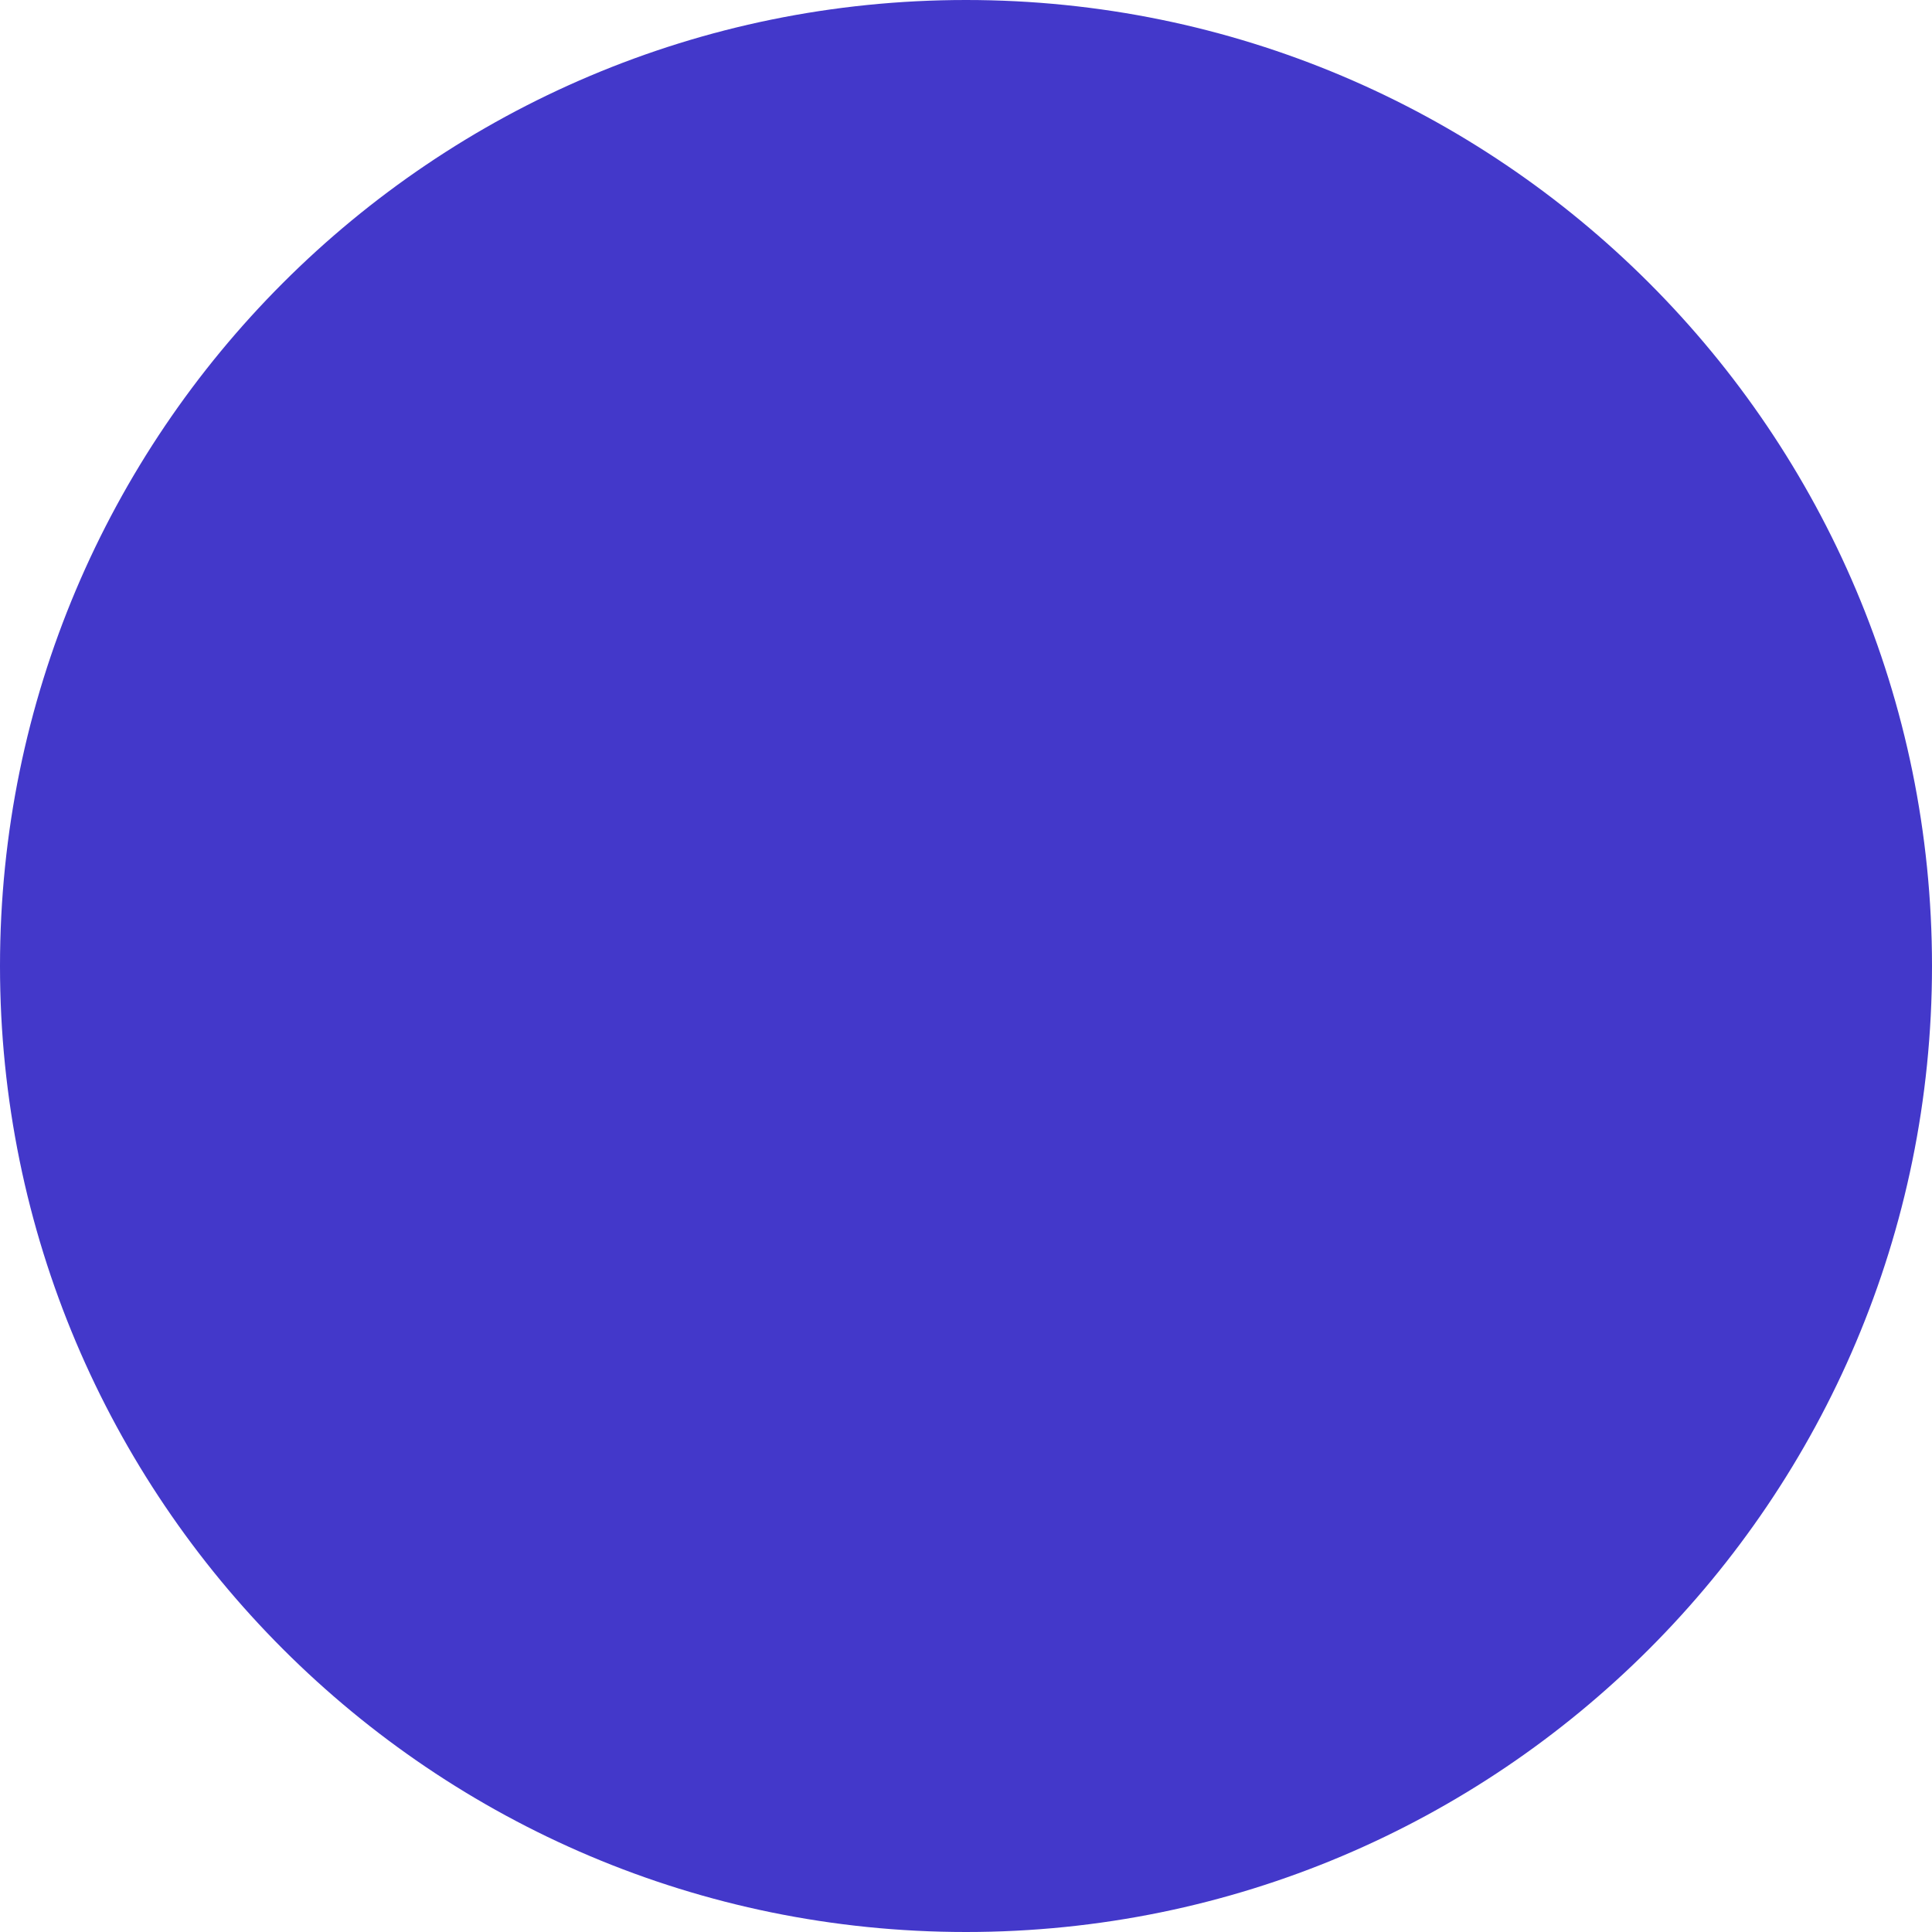
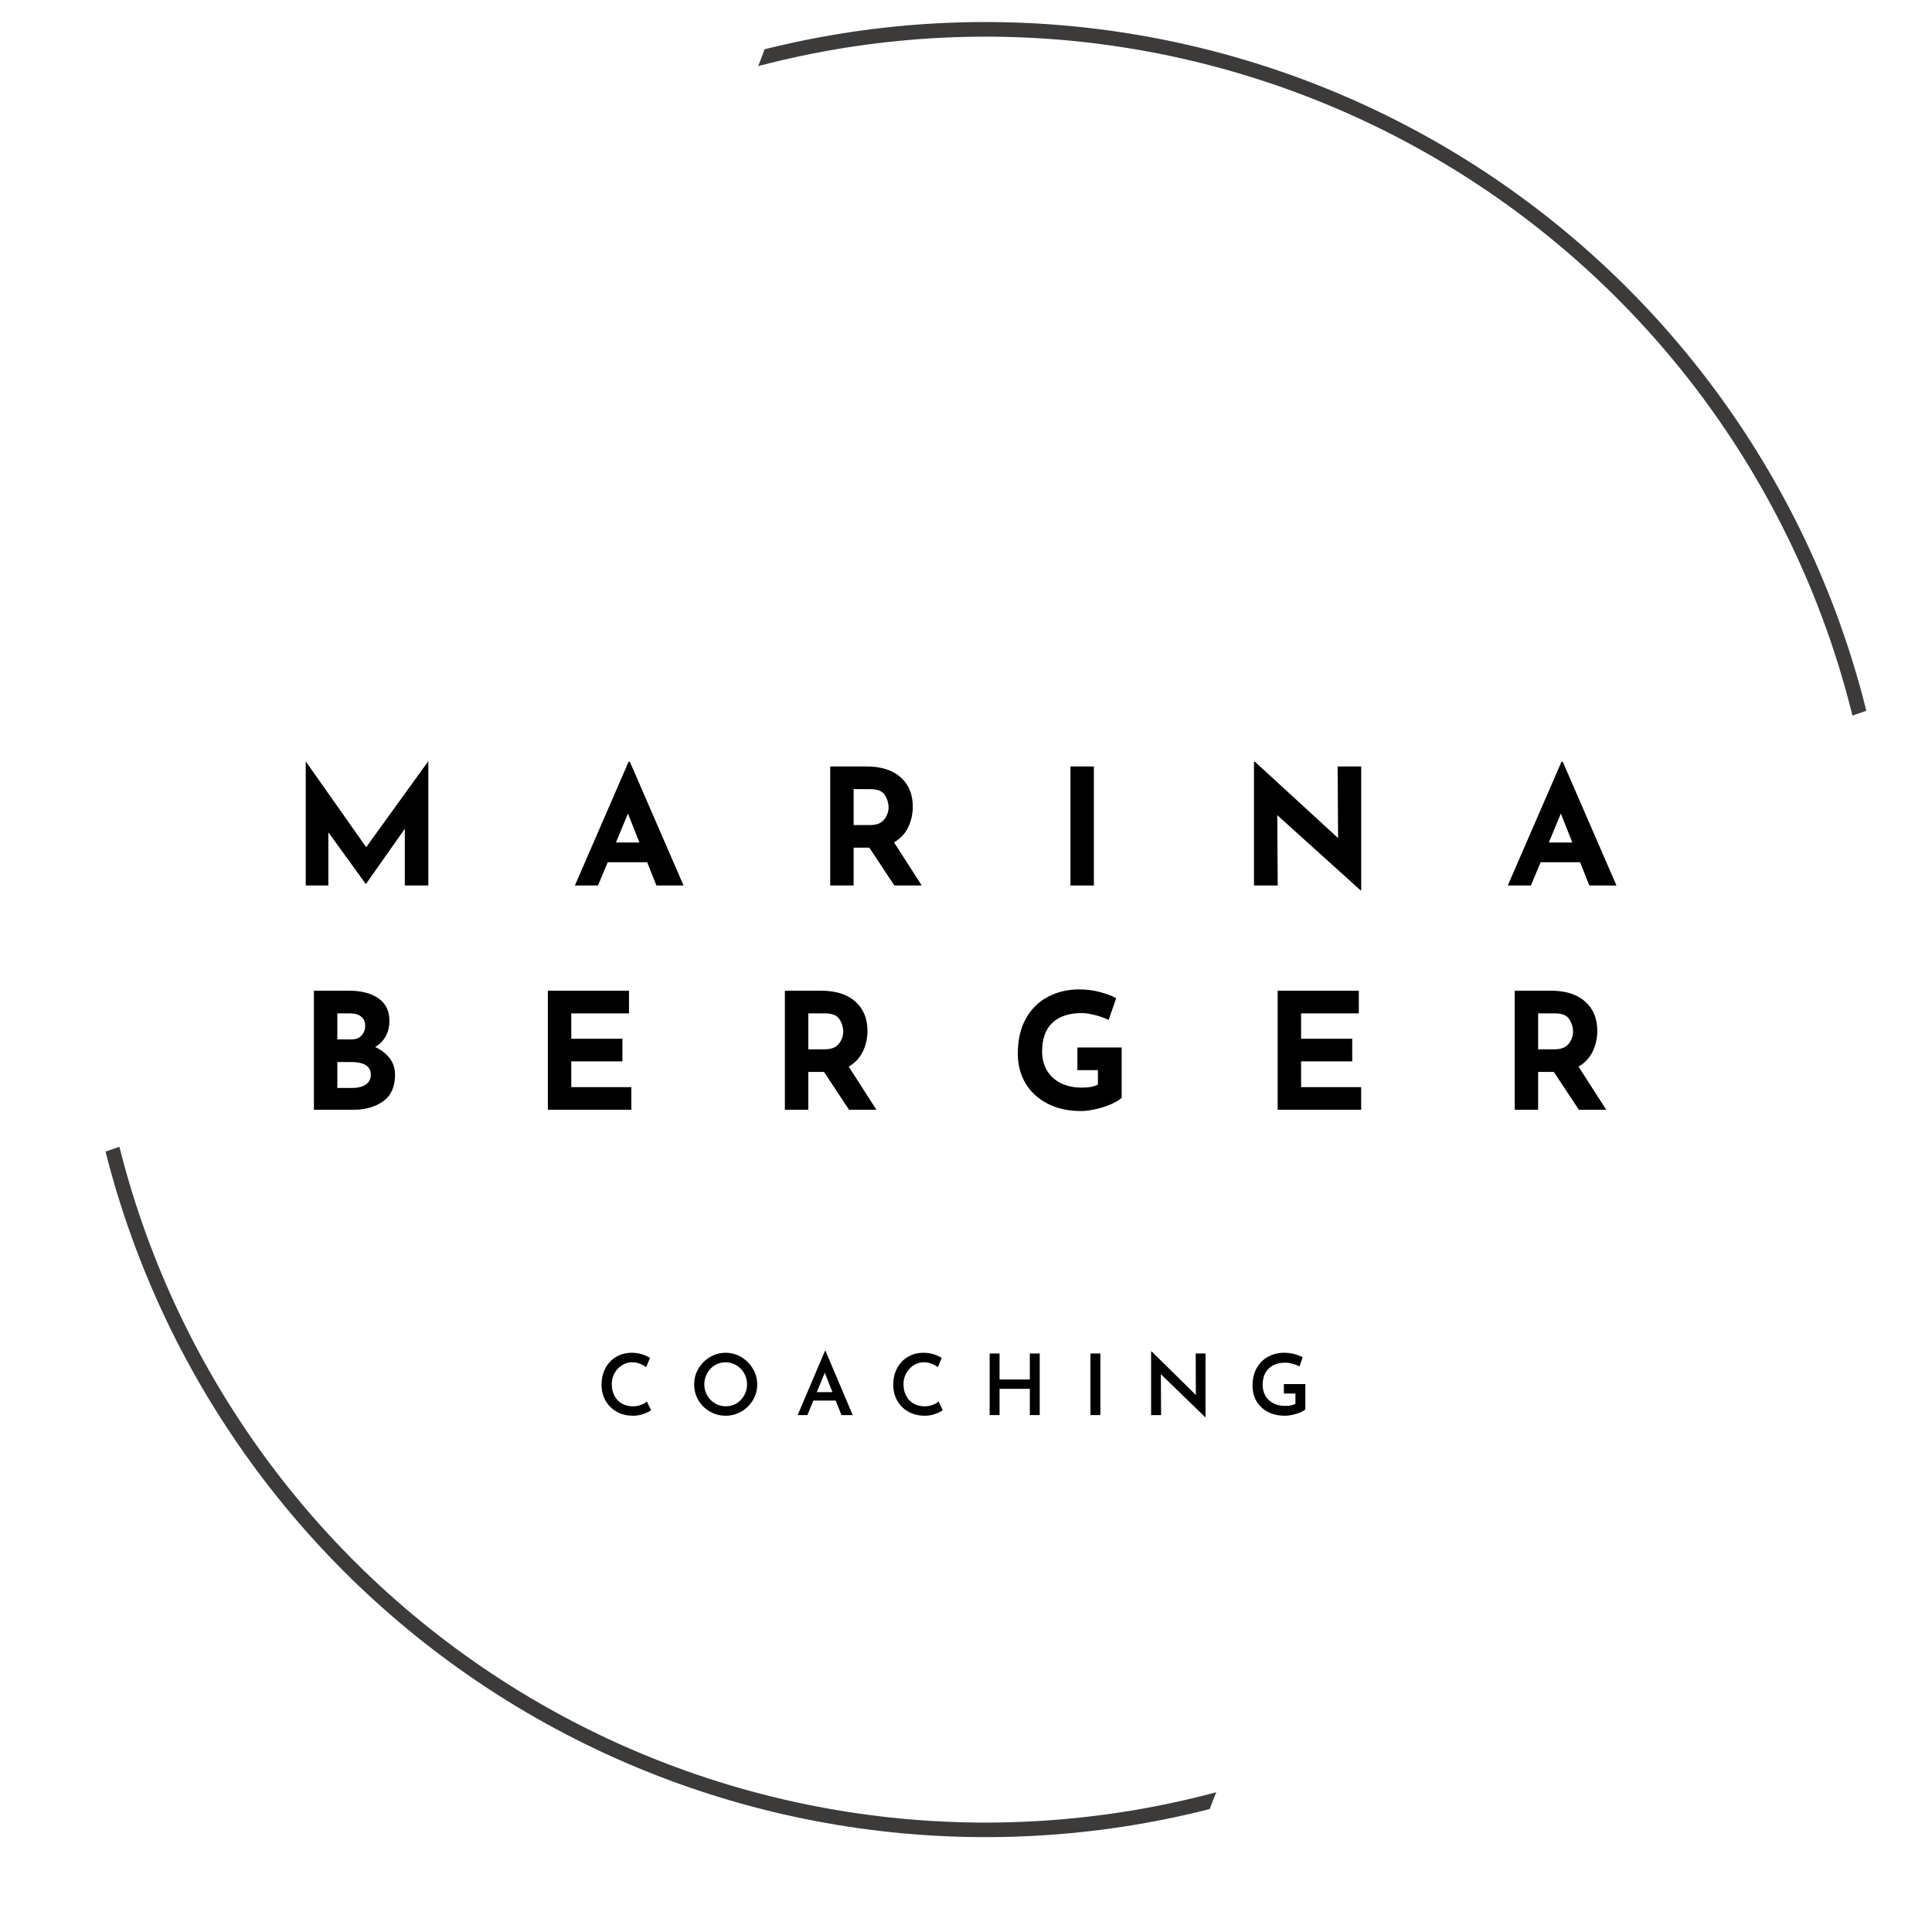
<svg xmlns="http://www.w3.org/2000/svg" width="500" zoomAndPan="magnify" viewBox="0 0 375 375" height="500" preserveAspectRatio="xMidYMid meet" version="1.0">
  <defs>
-     <clipPath id="d6c9e12402">
-       <path d="M 187.5 0 C 83.945 0 0 83.945 0 187.5 C 0 291.055 83.945 375 187.5 375 C 291.055 375 375 291.055 375 187.5 C 375 83.945 291.055 0 187.5 0 Z M 187.5 0 " clip-rule="nonzero" />
+     <g />
+     <clipPath id="b6e9d64f9b">
+       <path d="M 20.484 4 L 362.484 4 L 362.484 357 L 20.484 357 Z M 20.484 4 " clip-rule="nonzero" />
    </clipPath>
  </defs>
-   <g clip-path="url(#d6c9e12402)">
-     <rect x="-37.5" width="450" fill="#4338ca" y="-37.5" height="450" fill-opacity="1" />
+   <g clip-path="url(#b6e9d64f9b)">
+     <path fill="#3d3b3a" d="M 148.391 9.57 C 151.156 8.879 153.941 8.25 156.738 7.691 C 159.539 7.133 162.348 6.641 165.172 6.219 C 167.992 5.797 170.824 5.441 173.664 5.156 C 176.504 4.871 179.348 4.656 182.199 4.512 C 185.051 4.363 187.902 4.285 190.754 4.277 C 193.609 4.27 196.461 4.332 199.312 4.461 C 202.164 4.59 205.008 4.793 207.852 5.059 C 210.691 5.328 213.523 5.668 216.352 6.074 C 219.176 6.48 221.988 6.953 224.789 7.496 C 227.59 8.039 230.379 8.652 233.152 9.328 C 235.922 10.008 238.676 10.754 241.414 11.566 C 244.148 12.379 246.863 13.258 249.555 14.199 C 252.25 15.145 254.918 16.152 257.562 17.227 C 260.207 18.301 262.824 19.438 265.414 20.641 C 268 21.84 270.559 23.105 273.086 24.43 C 275.613 25.754 278.109 27.141 280.57 28.586 C 283.027 30.035 285.453 31.539 287.84 33.102 C 290.227 34.668 292.574 36.289 294.883 37.969 C 297.191 39.645 299.457 41.379 301.68 43.168 C 303.906 44.957 306.086 46.797 308.219 48.691 C 310.352 50.586 312.441 52.531 314.48 54.527 C 316.52 56.523 318.512 58.566 320.453 60.66 C 322.395 62.75 324.281 64.891 326.117 67.074 C 327.953 69.258 329.738 71.484 331.465 73.758 C 333.195 76.027 334.867 78.34 336.484 80.691 C 338.102 83.043 339.656 85.434 341.16 87.863 C 342.66 90.289 344.098 92.754 345.48 95.25 C 346.859 97.746 348.18 100.277 349.438 102.84 C 350.695 105.402 351.887 107.992 353.02 110.613 C 354.152 113.234 355.219 115.879 356.223 118.551 C 357.227 121.223 358.164 123.918 359.035 126.633 C 359.906 129.352 360.711 132.09 361.453 134.844 C 361.727 135.863 361.992 136.898 362.254 137.957 L 359.559 138.895 C 359.285 137.789 359.004 136.684 358.707 135.578 C 357.973 132.844 357.176 130.133 356.312 127.438 C 355.445 124.746 354.516 122.074 353.52 119.43 C 352.523 116.781 351.465 114.16 350.34 111.562 C 349.219 108.969 348.031 106.398 346.781 103.863 C 345.531 101.324 344.223 98.82 342.848 96.348 C 341.477 93.871 340.043 91.434 338.555 89.031 C 337.062 86.629 335.512 84.262 333.902 81.934 C 332.297 79.605 330.633 77.32 328.914 75.074 C 327.195 72.828 325.422 70.625 323.594 68.465 C 321.766 66.309 319.887 64.195 317.957 62.125 C 316.027 60.059 314.047 58.039 312.016 56.07 C 309.988 54.102 307.91 52.18 305.785 50.312 C 303.664 48.445 301.496 46.629 299.281 44.867 C 297.07 43.105 294.816 41.395 292.52 39.746 C 290.223 38.094 287.887 36.496 285.516 34.961 C 283.141 33.422 280.73 31.945 278.281 30.523 C 275.836 29.105 273.355 27.746 270.844 26.445 C 268.332 25.148 265.789 23.914 263.215 22.738 C 260.641 21.566 258.039 20.457 255.41 19.41 C 252.781 18.363 250.133 17.383 247.457 16.465 C 244.777 15.547 242.082 14.699 239.363 13.914 C 236.648 13.129 233.91 12.41 231.16 11.762 C 228.406 11.109 225.641 10.527 222.859 10.012 C 220.078 9.496 217.285 9.051 214.48 8.672 C 211.676 8.293 208.867 7.984 206.047 7.742 C 203.23 7.504 200.406 7.332 197.582 7.23 C 194.754 7.125 191.926 7.094 189.098 7.129 C 186.27 7.164 183.445 7.27 180.621 7.445 C 177.797 7.621 174.98 7.863 172.168 8.176 C 169.359 8.488 166.555 8.867 163.762 9.316 C 160.969 9.766 158.191 10.285 155.422 10.871 C 152.656 11.457 149.902 12.109 147.168 12.828 C 147.598 11.754 148.008 10.68 148.391 9.578 Z M 23.176 222.582 C 23.406 223.488 23.633 224.391 23.879 225.297 C 24.613 228.035 25.414 230.754 26.281 233.457 C 27.148 236.156 28.082 238.832 29.082 241.484 C 30.078 244.141 31.145 246.77 32.27 249.371 C 33.398 251.973 34.59 254.543 35.844 257.086 C 37.098 259.629 38.414 262.141 39.789 264.621 C 41.168 267.098 42.605 269.543 44.102 271.949 C 45.602 274.359 47.156 276.73 48.77 279.062 C 50.383 281.395 52.051 283.684 53.777 285.934 C 55.504 288.184 57.285 290.391 59.117 292.551 C 60.953 294.715 62.84 296.832 64.777 298.902 C 66.715 300.973 68.703 302.992 70.742 304.965 C 72.777 306.938 74.863 308.859 76.996 310.73 C 79.125 312.598 81.305 314.414 83.523 316.18 C 85.746 317.941 88.008 319.648 90.312 321.301 C 92.617 322.953 94.961 324.551 97.344 326.086 C 99.727 327.625 102.145 329.102 104.602 330.52 C 107.055 331.938 109.547 333.297 112.066 334.59 C 114.59 335.887 117.141 337.121 119.727 338.293 C 122.309 339.465 124.918 340.57 127.555 341.613 C 130.191 342.656 132.852 343.633 135.535 344.547 C 138.223 345.457 140.93 346.305 143.652 347.086 C 146.379 347.863 149.125 348.574 151.887 349.219 C 154.648 349.867 157.422 350.441 160.215 350.949 C 163.004 351.461 165.805 351.898 168.613 352.27 C 171.426 352.641 174.246 352.945 177.07 353.176 C 179.898 353.41 182.727 353.574 185.562 353.668 C 188.395 353.762 191.23 353.785 194.066 353.738 C 196.902 353.695 199.734 353.578 202.562 353.395 C 205.395 353.211 208.215 352.957 211.035 352.633 C 213.852 352.312 216.66 351.922 219.457 351.461 C 222.254 351 225.039 350.469 227.812 349.871 C 230.586 349.273 233.34 348.609 236.078 347.879 C 235.637 348.953 235.211 350.035 234.812 351.133 C 232.043 351.84 229.254 352.48 226.449 353.051 C 223.648 353.621 220.832 354.121 218.004 354.555 C 215.176 354.988 212.34 355.352 209.496 355.645 C 206.652 355.941 203.801 356.168 200.945 356.324 C 198.086 356.48 195.23 356.566 192.367 356.582 C 189.508 356.602 186.648 356.547 183.793 356.426 C 180.934 356.305 178.082 356.109 175.23 355.852 C 172.383 355.59 169.543 355.258 166.711 354.859 C 163.879 354.461 161.055 353.992 158.246 353.453 C 155.438 352.918 152.641 352.312 149.863 351.641 C 147.082 350.965 144.32 350.227 141.574 349.418 C 138.832 348.609 136.109 347.738 133.406 346.797 C 130.707 345.855 128.027 344.852 125.375 343.781 C 122.723 342.711 120.098 341.574 117.5 340.379 C 114.902 339.18 112.336 337.918 109.801 336.594 C 107.266 335.27 104.762 333.887 102.293 332.441 C 99.824 330.996 97.395 329.492 95 327.93 C 92.602 326.363 90.246 324.742 87.93 323.066 C 85.613 321.387 83.34 319.652 81.109 317.863 C 78.879 316.074 76.691 314.23 74.547 312.336 C 72.406 310.441 70.312 308.492 68.266 306.496 C 66.215 304.496 64.219 302.453 62.27 300.355 C 60.324 298.262 58.43 296.121 56.586 293.934 C 54.742 291.746 52.953 289.516 51.219 287.242 C 49.484 284.965 47.805 282.652 46.184 280.293 C 44.562 277.938 42.996 275.543 41.492 273.113 C 39.984 270.68 38.539 268.211 37.156 265.711 C 35.77 263.207 34.445 260.672 33.184 258.105 C 31.922 255.539 30.727 252.941 29.59 250.316 C 28.453 247.691 27.383 245.039 26.379 242.359 C 25.371 239.684 24.43 236.98 23.555 234.258 C 22.68 231.535 21.875 228.793 21.133 226.027 C 20.91 225.199 20.699 224.359 20.484 223.527 Z M 23.176 222.582 " fill-opacity="1" fill-rule="evenodd" />
+   </g>
+   <g fill="#000000" fill-opacity="1">
+     <g transform="translate(56.35743, 171.8748)">
+       <g>
+         <path d="M 26.781 -24.047 L 26.781 0 L 22.219 0 L 22.219 -11.016 L 14.688 -0.312 L 14.625 -0.312 L 7.375 -10.328 L 7.375 0 L 2.984 0 L 2.984 -24.047 L 3.016 -24.047 L 14.719 -7.438 L 26.719 -24.047 Z M 26.781 -24.047 " />
+       </g>
+     </g>
+   </g>
+   <g fill="#000000" fill-opacity="1">
+     <g transform="translate(111.2104, 171.8748)">
+       <g>
+         <path d="M 14.406 -4.516 L 6.75 -4.516 L 4.859 0 L 0.375 0 L 10.797 -24.016 L 11.047 -24.016 L 21.469 0 L 16.203 0 Z M 12.906 -8.344 L 10.672 -13.969 L 8.344 -8.344 Z M 12.906 -8.344 " />
+       </g>
+     </g>
+   </g>
+   <g fill="#000000" fill-opacity="1">
+     <g transform="translate(158.1576, 171.8748)">
+       <g>
+         <path d="M 15.438 0 L 10.578 -7.344 L 7.531 -7.344 L 7.531 0 L 2.984 0 L 2.984 -23.109 L 9.984 -23.109 C 12.848 -23.109 15.066 -22.41 16.641 -21.016 C 18.223 -19.617 19.016 -17.719 19.016 -15.312 C 19.016 -13.895 18.719 -12.562 18.125 -11.312 C 17.531 -10.07 16.613 -9.094 15.375 -8.375 L 20.75 0 Z M 7.531 -11.734 L 10.766 -11.734 C 12.004 -11.734 12.906 -12.094 13.469 -12.812 C 14.031 -13.539 14.312 -14.32 14.312 -15.156 C 14.312 -16 14.07 -16.801 13.594 -17.562 C 13.113 -18.32 12.18 -18.703 10.797 -18.703 L 7.531 -18.703 Z M 7.531 -11.734 " />
+       </g>
+     </g>
+   </g>
+   <g fill="#000000" fill-opacity="1">
+     <g transform="translate(204.791, 171.8748)">
+       <g>
+         <path d="M 7.531 -23.109 L 7.531 0 L 2.984 0 L 2.984 -23.109 Z M 7.531 -23.109 " />
+       </g>
+     </g>
+   </g>
+   <g fill="#000000" fill-opacity="1">
+     <g transform="translate(240.4128, 171.8748)">
+       <g>
+         <path d="M 23.797 -23.109 L 23.797 0.938 L 23.672 0.938 L 7.5 -13.656 L 7.594 0 L 2.984 0 L 2.984 -24.016 L 3.172 -24.016 L 19.312 -9.203 L 19.219 -23.109 Z M 23.797 -23.109 " />
+       </g>
+     </g>
+   </g>
+   <g fill="#000000" fill-opacity="1">
+     <g transform="translate(292.2854, 171.8748)">
+       <g>
+         <path d="M 14.406 -4.516 L 6.75 -4.516 L 4.859 0 L 0.375 0 L 10.797 -24.016 L 11.047 -24.016 L 21.469 0 L 16.203 0 Z M 12.906 -8.344 L 10.672 -13.969 L 8.344 -8.344 Z M 12.906 -8.344 " />
+       </g>
+     </g>
+   </g>
+   <g fill="#000000" fill-opacity="1">
+     <g transform="translate(57.94436, 215.4021)">
+       <g>
+         <path d="M 14.875 -12.172 C 16.094 -11.609 17.039 -10.867 17.719 -9.953 C 18.395 -9.047 18.734 -8 18.734 -6.812 C 18.734 -4.469 17.961 -2.742 16.422 -1.641 C 14.891 -0.547 12.973 0 10.672 0 L 2.984 0 L 2.984 -23.109 L 9.766 -23.109 C 12.211 -23.109 14.133 -22.609 15.531 -21.609 C 16.938 -20.617 17.641 -19.18 17.641 -17.297 C 17.641 -16.141 17.398 -15.129 16.922 -14.266 C 16.441 -13.398 15.758 -12.703 14.875 -12.172 Z M 7.531 -13.656 L 10.297 -13.656 C 11.129 -13.656 11.773 -13.91 12.234 -14.422 C 12.703 -14.93 12.938 -15.566 12.938 -16.328 C 12.938 -17.098 12.672 -17.688 12.141 -18.094 C 11.617 -18.5 10.898 -18.703 9.984 -18.703 L 7.531 -18.703 Z M 10.453 -4.234 C 11.516 -4.234 12.375 -4.445 13.031 -4.875 C 13.695 -5.312 14.031 -5.957 14.031 -6.812 C 14.031 -8.445 12.734 -9.266 10.141 -9.266 L 7.531 -9.266 L 7.531 -4.234 Z M 10.453 -4.234 " />
+       </g>
+     </g>
+   </g>
+   <g fill="#000000" fill-opacity="1">
+     <g transform="translate(103.3543, 215.4021)">
+       <g>
+         <path d="M 18.734 -23.109 L 18.734 -18.703 L 7.531 -18.703 L 7.531 -13.781 L 17.453 -13.781 L 17.453 -9.391 L 7.531 -9.391 L 7.531 -4.391 L 19.188 -4.391 L 19.188 0 L 2.984 0 L 2.984 -23.109 Z M 18.734 -23.109 " />
+       </g>
+     </g>
+   </g>
+   <g fill="#000000" fill-opacity="1">
+     <g transform="translate(149.3603, 215.4021)">
+       <g>
+         <path d="M 15.438 0 L 10.578 -7.344 L 7.531 -7.344 L 7.531 0 L 2.984 0 L 2.984 -23.109 L 9.984 -23.109 C 12.848 -23.109 15.066 -22.41 16.641 -21.016 C 18.223 -19.617 19.016 -17.719 19.016 -15.312 C 19.016 -13.895 18.719 -12.562 18.125 -11.312 C 17.531 -10.07 16.613 -9.094 15.375 -8.375 L 20.75 0 Z M 7.531 -11.734 L 10.766 -11.734 C 12.004 -11.734 12.906 -12.094 13.469 -12.812 C 14.031 -13.539 14.312 -14.32 14.312 -15.156 C 14.312 -16 14.07 -16.801 13.594 -17.562 C 13.113 -18.32 12.18 -18.703 10.797 -18.703 L 7.531 -18.703 Z M 7.531 -11.734 " />
+       </g>
+     </g>
+   </g>
+   <g fill="#000000" fill-opacity="1">
+     <g transform="translate(195.9937, 215.4021)">
+       <g>
+         <path d="M 21.719 -2.328 C 21.363 -1.953 20.727 -1.555 19.812 -1.141 C 18.906 -0.734 17.898 -0.398 16.797 -0.141 C 15.703 0.117 14.707 0.25 13.812 0.25 C 11.363 0.25 9.211 -0.223 7.359 -1.172 C 5.504 -2.129 4.07 -3.445 3.062 -5.125 C 2.062 -6.812 1.562 -8.734 1.562 -10.891 C 1.562 -13.586 2.094 -15.875 3.156 -17.75 C 4.227 -19.625 5.664 -21.023 7.469 -21.953 C 9.27 -22.891 11.258 -23.359 13.438 -23.359 C 14.832 -23.359 16.148 -23.195 17.391 -22.875 C 18.629 -22.562 19.719 -22.156 20.656 -21.656 L 19.188 -17.422 C 18.57 -17.754 17.734 -18.062 16.672 -18.344 C 15.617 -18.625 14.738 -18.766 14.031 -18.766 C 11.52 -18.766 9.598 -18.133 8.266 -16.875 C 6.941 -15.625 6.281 -13.766 6.281 -11.297 C 6.281 -9.879 6.602 -8.641 7.25 -7.578 C 7.895 -6.523 8.797 -5.711 9.953 -5.141 C 11.117 -4.578 12.445 -4.297 13.938 -4.297 C 15.363 -4.297 16.422 -4.492 17.109 -4.891 L 17.109 -7.688 L 13.125 -7.688 L 13.125 -12.078 L 21.719 -12.078 Z M 21.719 -2.328 " />
+       </g>
+     </g>
+   </g>
+   <g fill="#000000" fill-opacity="1">
+     <g transform="translate(245.0114, 215.4021)">
+       <g>
+         <path d="M 18.734 -23.109 L 18.734 -18.703 L 7.531 -18.703 L 7.531 -13.781 L 17.453 -13.781 L 17.453 -9.391 L 7.531 -9.391 L 7.531 -4.391 L 19.188 -4.391 L 19.188 0 L 2.984 0 L 2.984 -23.109 Z M 18.734 -23.109 " />
+       </g>
+     </g>
+   </g>
+   <g fill="#000000" fill-opacity="1">
+     <g transform="translate(291.0174, 215.4021)">
+       <g>
+         <path d="M 15.438 0 L 10.578 -7.344 L 7.531 -7.344 L 7.531 0 L 2.984 0 L 2.984 -23.109 L 9.984 -23.109 C 12.848 -23.109 15.066 -22.41 16.641 -21.016 C 18.223 -19.617 19.016 -17.719 19.016 -15.312 C 19.016 -13.895 18.719 -12.562 18.125 -11.312 C 17.531 -10.07 16.613 -9.094 15.375 -8.375 L 20.75 0 Z M 7.531 -11.734 L 10.766 -11.734 C 12.004 -11.734 12.906 -12.094 13.469 -12.812 C 14.031 -13.539 14.312 -14.32 14.312 -15.156 C 14.312 -16 14.07 -16.801 13.594 -17.562 C 13.113 -18.32 12.18 -18.703 10.797 -18.703 L 7.531 -18.703 Z M 7.531 -11.734 " />
+       </g>
+     </g>
+   </g>
+   <g fill="#000000" fill-opacity="1">
+     <g transform="translate(115.8571, 274.6659)">
+       <g>
+         <path d="M 10.516 -0.938 C 10.16 -0.688 9.672 -0.445 9.047 -0.219 C 8.43 0.008 7.758 0.125 7.031 0.125 C 5.789 0.125 4.707 -0.145 3.781 -0.688 C 2.852 -1.227 2.141 -1.953 1.641 -2.859 C 1.148 -3.773 0.906 -4.781 0.906 -5.875 C 0.906 -7.07 1.148 -8.141 1.641 -9.078 C 2.141 -10.023 2.836 -10.766 3.734 -11.297 C 4.629 -11.828 5.645 -12.094 6.781 -12.094 C 7.477 -12.094 8.125 -12 8.719 -11.812 C 9.32 -11.625 9.852 -11.383 10.312 -11.094 L 9.562 -9.312 C 8.676 -9.938 7.77 -10.25 6.844 -10.25 C 6.145 -10.25 5.488 -10.055 4.875 -9.672 C 4.27 -9.297 3.785 -8.781 3.422 -8.125 C 3.066 -7.477 2.891 -6.77 2.891 -6 C 2.891 -5.176 3.055 -4.438 3.391 -3.781 C 3.723 -3.133 4.195 -2.625 4.812 -2.25 C 5.438 -1.883 6.156 -1.703 6.969 -1.703 C 7.539 -1.703 8.062 -1.789 8.531 -1.969 C 9 -2.145 9.391 -2.367 9.703 -2.641 Z M 10.516 -0.938 " />
+       </g>
+     </g>
+   </g>
+   <g fill="#000000" fill-opacity="1">
+     <g transform="translate(133.8324, 274.6659)">
+       <g>
+         <path d="M 0.906 -5.969 C 0.906 -7.062 1.176 -8.07 1.719 -9 C 2.27 -9.938 3.016 -10.688 3.953 -11.25 C 4.891 -11.812 5.91 -12.094 7.016 -12.094 C 8.109 -12.094 9.125 -11.812 10.062 -11.25 C 11 -10.688 11.742 -9.938 12.297 -9 C 12.859 -8.062 13.141 -7.051 13.141 -5.969 C 13.141 -4.852 12.863 -3.832 12.312 -2.906 C 11.758 -1.977 11.008 -1.238 10.062 -0.688 C 9.125 -0.145 8.109 0.125 7.016 0.125 C 5.91 0.125 4.891 -0.145 3.953 -0.688 C 3.016 -1.227 2.27 -1.961 1.719 -2.891 C 1.176 -3.816 0.906 -4.844 0.906 -5.969 Z M 2.875 -5.969 C 2.875 -5.188 3.055 -4.473 3.422 -3.828 C 3.797 -3.18 4.301 -2.664 4.938 -2.281 C 5.582 -1.895 6.289 -1.703 7.062 -1.703 C 7.812 -1.703 8.5 -1.891 9.125 -2.266 C 9.75 -2.648 10.242 -3.164 10.609 -3.812 C 10.984 -4.469 11.172 -5.188 11.172 -5.969 C 11.172 -6.738 10.984 -7.453 10.609 -8.109 C 10.234 -8.766 9.727 -9.285 9.094 -9.672 C 8.457 -10.055 7.766 -10.25 7.016 -10.25 C 6.242 -10.25 5.539 -10.055 4.906 -9.672 C 4.281 -9.285 3.785 -8.766 3.422 -8.109 C 3.055 -7.453 2.875 -6.738 2.875 -5.969 Z M 2.875 -5.969 " />
+       </g>
+     </g>
+   </g>
+   <g fill="#000000" fill-opacity="1">
+     <g transform="translate(154.4342, 274.6659)">
+       <g>
+         <path d="M 7.781 -2.812 L 3.438 -2.812 L 2.281 0 L 0.391 0 L 5.688 -12.453 L 5.797 -12.453 L 11.078 0 L 8.891 0 Z M 7.141 -4.453 L 5.656 -8.234 L 4.109 -4.453 Z M 7.141 -4.453 " />
+       </g>
+     </g>
+   </g>
+   <g fill="#000000" fill-opacity="1">
+     <g transform="translate(172.4751, 274.6659)">
+       <g>
+         <path d="M 10.516 -0.938 C 10.16 -0.688 9.672 -0.445 9.047 -0.219 C 8.43 0.008 7.758 0.125 7.031 0.125 C 5.789 0.125 4.707 -0.145 3.781 -0.688 C 2.852 -1.227 2.141 -1.953 1.641 -2.859 C 1.148 -3.773 0.906 -4.781 0.906 -5.875 C 0.906 -7.07 1.148 -8.141 1.641 -9.078 C 2.141 -10.023 2.836 -10.766 3.734 -11.297 C 4.629 -11.828 5.645 -12.094 6.781 -12.094 C 7.477 -12.094 8.125 -12 8.719 -11.812 C 9.32 -11.625 9.852 -11.383 10.312 -11.094 L 9.562 -9.312 C 8.676 -9.938 7.77 -10.25 6.844 -10.25 C 6.145 -10.25 5.488 -10.055 4.875 -9.672 C 4.27 -9.297 3.785 -8.781 3.422 -8.125 C 3.066 -7.477 2.891 -6.77 2.891 -6 C 2.891 -5.176 3.055 -4.438 3.391 -3.781 C 3.723 -3.133 4.195 -2.625 4.812 -2.25 C 5.438 -1.883 6.156 -1.703 6.969 -1.703 C 7.539 -1.703 8.062 -1.789 8.531 -1.969 C 9 -2.145 9.391 -2.367 9.703 -2.641 Z M 10.516 -0.938 " />
+       </g>
+     </g>
+   </g>
+   <g fill="#000000" fill-opacity="1">
+     <g transform="translate(190.4503, 274.6659)">
+       <g>
+         <path d="M 11.359 0 L 9.438 0 L 9.438 -5.094 L 3.562 -5.094 L 3.562 0 L 1.641 0 L 1.641 -11.953 L 3.562 -11.953 L 3.562 -6.906 L 9.438 -6.906 L 9.438 -11.953 L 11.359 -11.953 Z M 11.359 0 " />
+       </g>
+     </g>
+   </g>
+   <g fill="#000000" fill-opacity="1">
+     <g transform="translate(210.0179, 274.6659)">
+       <g>
+         <path d="M 3.562 -11.953 L 3.562 0 L 1.641 0 L 1.641 -11.953 Z M 3.562 -11.953 " />
+       </g>
+     </g>
+   </g>
+   <g fill="#000000" fill-opacity="1">
+     <g transform="translate(221.788, 274.6659)">
+       <g>
+         <path d="M 12.203 -11.953 L 12.203 0.422 L 12.156 0.422 L 3.531 -7.938 L 3.578 0 L 1.641 0 L 1.641 -12.359 L 1.734 -12.359 L 10.328 -3.906 L 10.297 -11.953 Z M 12.203 -11.953 " />
+       </g>
+     </g>
+   </g>
+   <g fill="#000000" fill-opacity="1">
+     <g transform="translate(242.2092, 274.6659)">
+       <g>
+         <path d="M 11.156 -1.094 C 10.82 -0.789 10.242 -0.508 9.422 -0.25 C 8.609 0 7.863 0.125 7.188 0.125 C 5.926 0.125 4.82 -0.125 3.875 -0.625 C 2.926 -1.125 2.191 -1.812 1.672 -2.688 C 1.16 -3.57 0.906 -4.578 0.906 -5.703 C 0.906 -7.047 1.18 -8.195 1.734 -9.156 C 2.285 -10.125 3.031 -10.852 3.969 -11.344 C 4.906 -11.844 5.93 -12.094 7.047 -12.094 C 7.734 -12.094 8.383 -12.008 9 -11.844 C 9.625 -11.688 10.172 -11.477 10.641 -11.219 L 10.016 -9.438 C 9.691 -9.633 9.258 -9.805 8.719 -9.953 C 8.176 -10.098 7.703 -10.172 7.297 -10.172 C 5.922 -10.172 4.836 -9.789 4.047 -9.031 C 3.266 -8.281 2.875 -7.223 2.875 -5.859 C 2.875 -5.047 3.055 -4.332 3.422 -3.719 C 3.785 -3.102 4.301 -2.625 4.969 -2.281 C 5.633 -1.945 6.391 -1.781 7.234 -1.781 C 7.617 -1.781 7.988 -1.812 8.344 -1.875 C 8.695 -1.945 8.992 -2.051 9.234 -2.188 L 9.234 -4.172 L 6.984 -4.172 L 6.984 -6.016 L 11.156 -6.016 Z M 11.156 -1.094 " />
+       </g>
+     </g>
  </g>
</svg>
